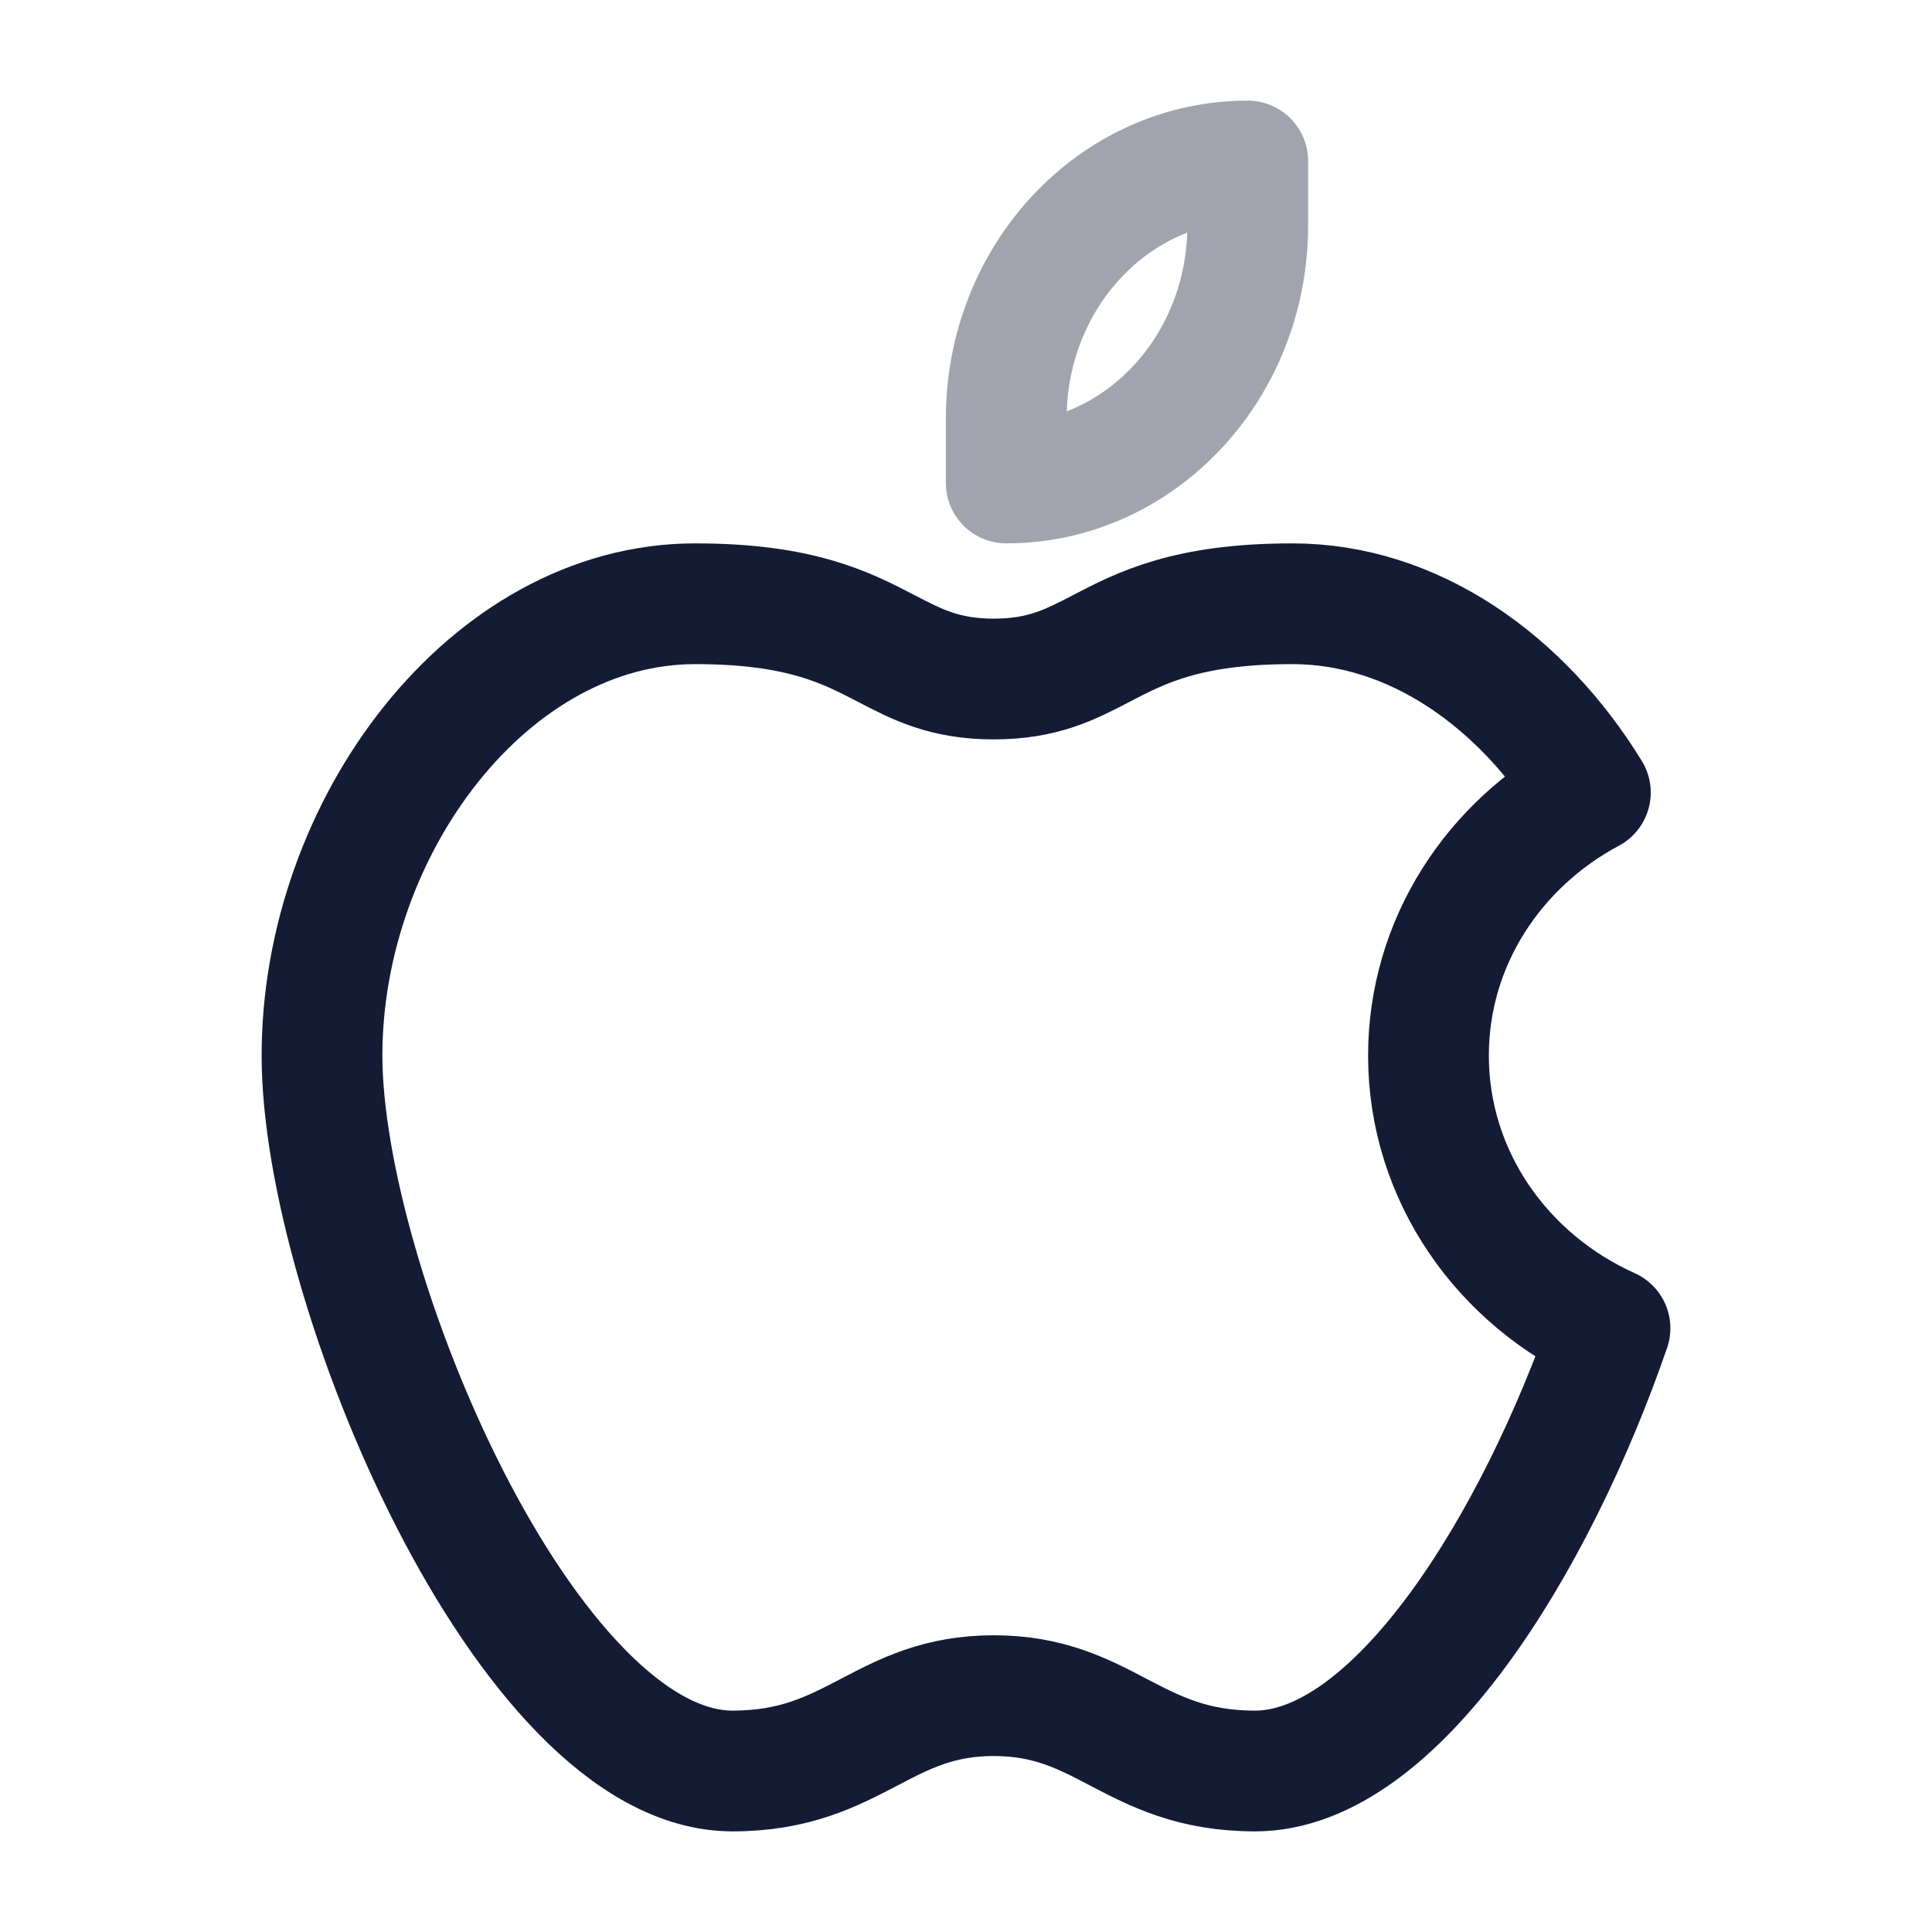
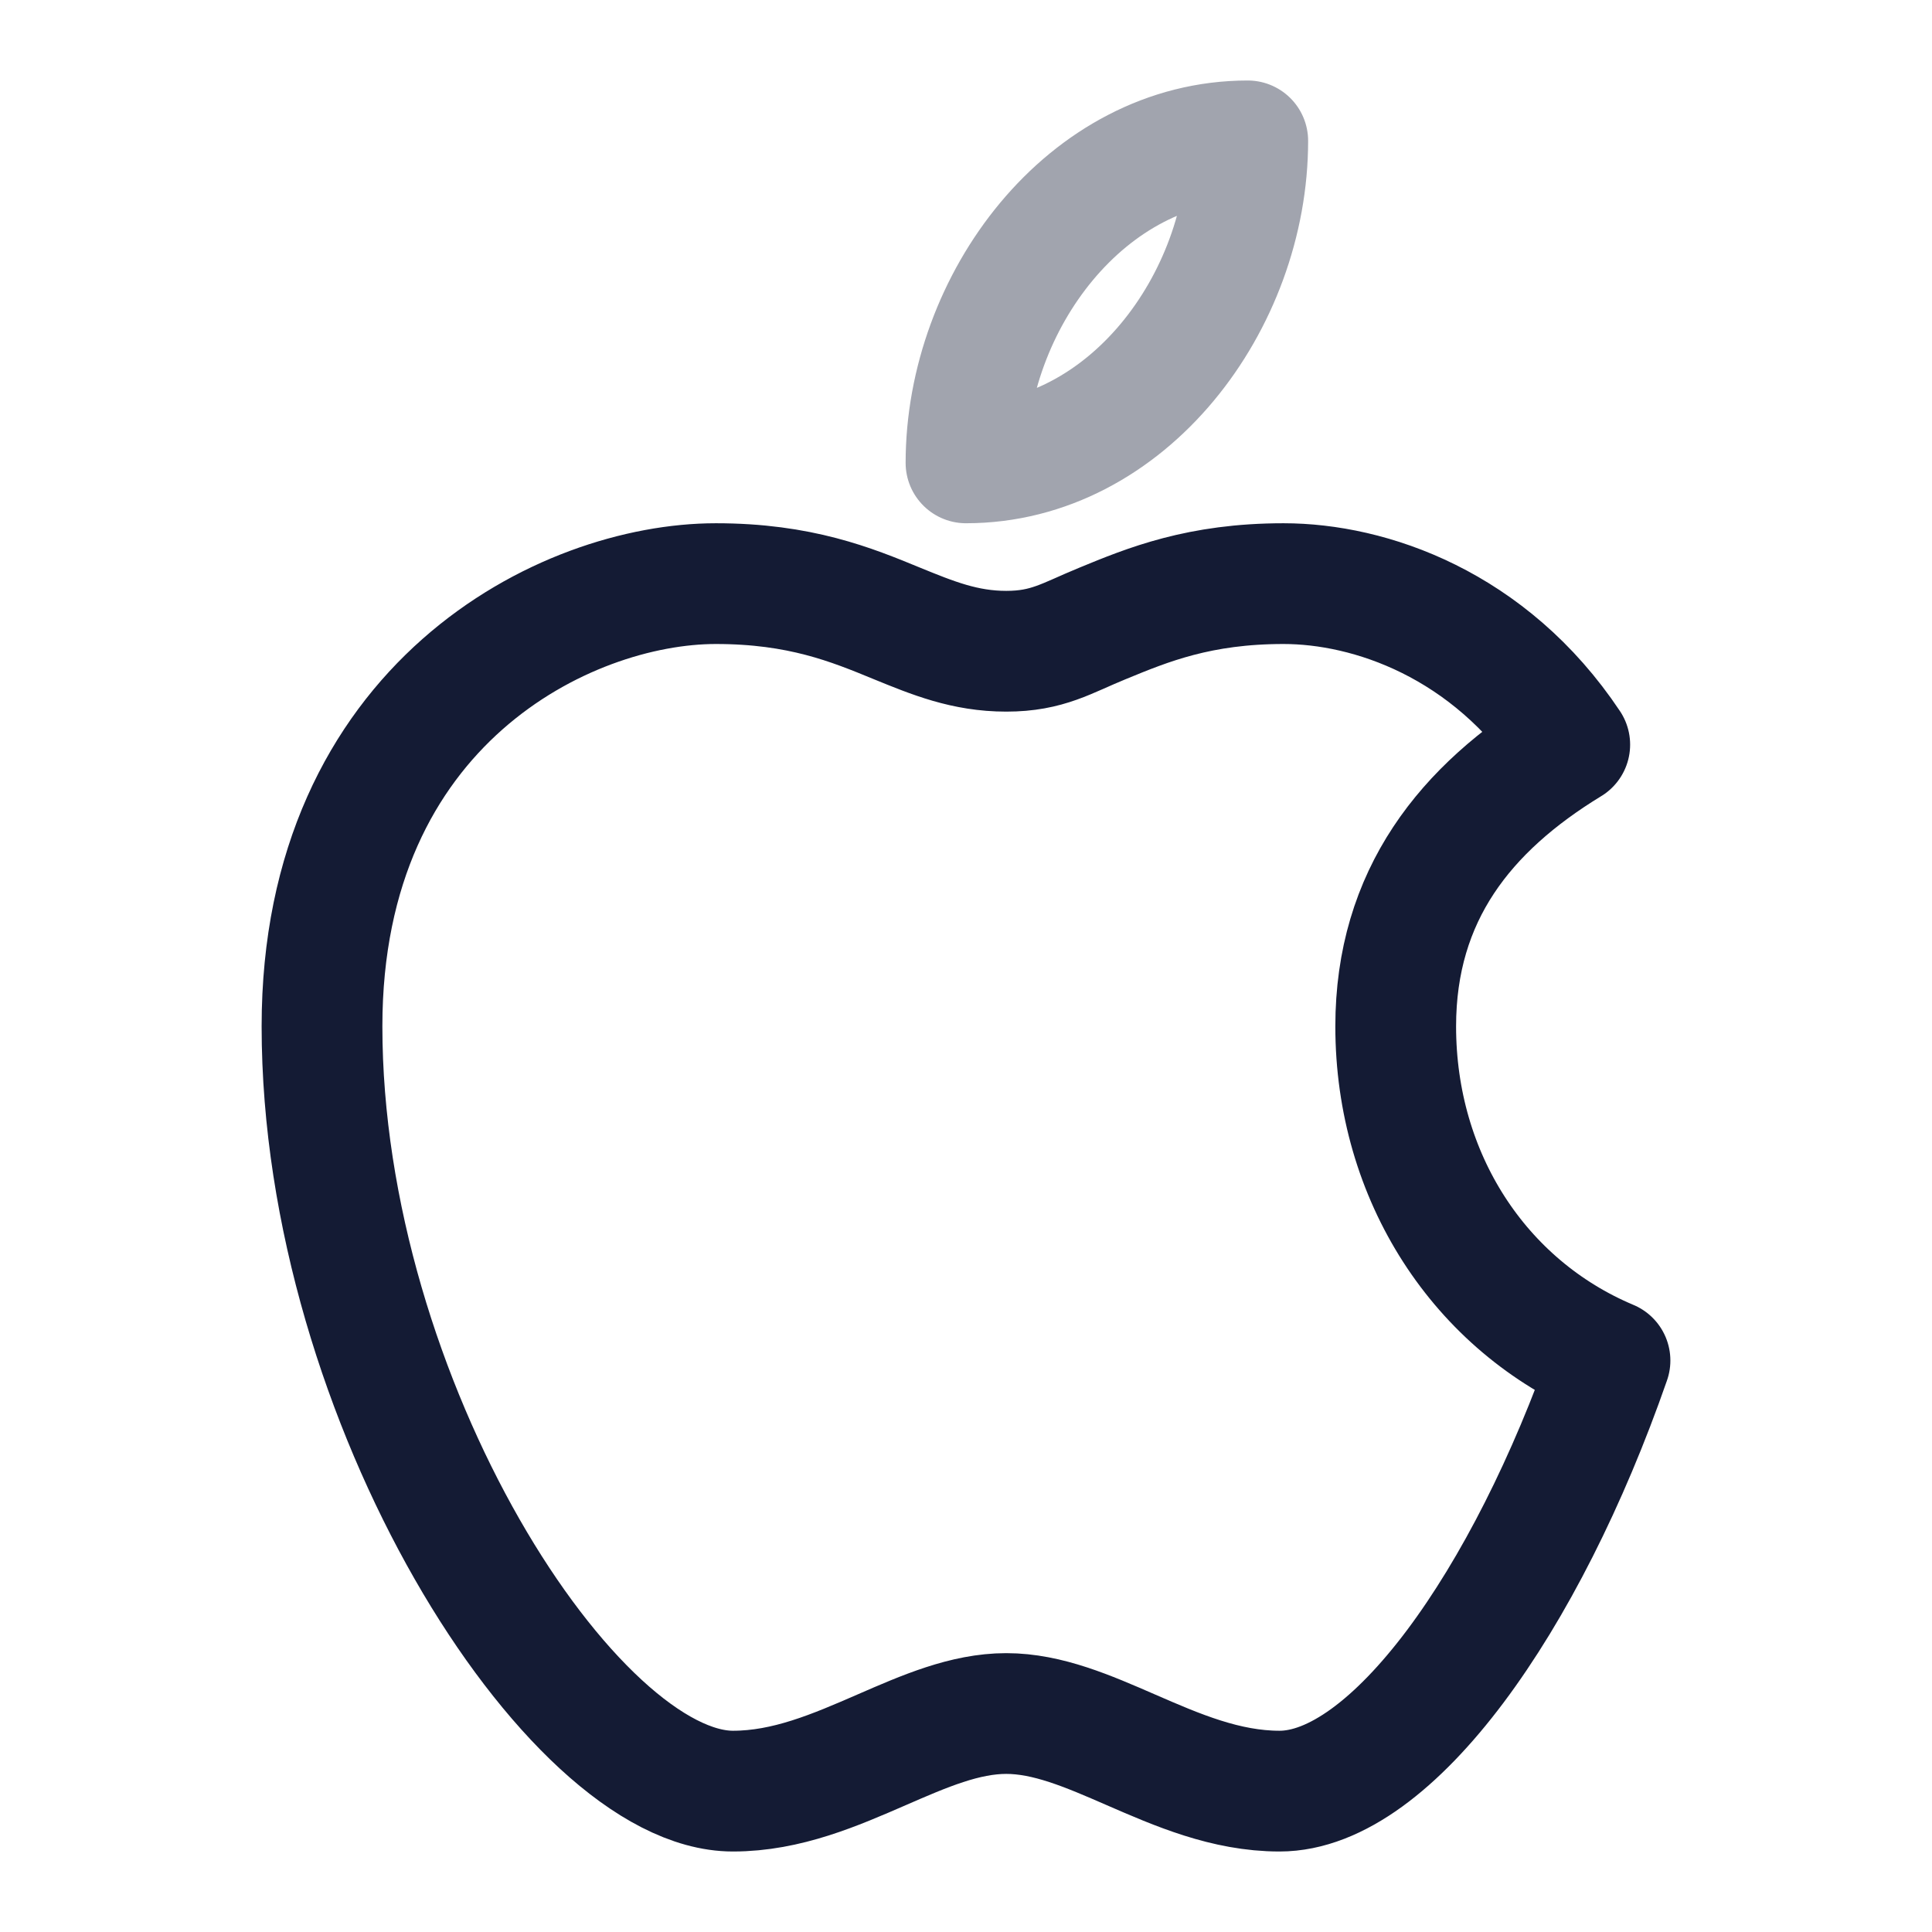
<svg xmlns="http://www.w3.org/2000/svg" width="24" height="24" viewBox="0 0 24 24" fill="none">
-   <path d="M10.799 21.517C10.341 21.756 9.874 22 9.1 22C6.539 22 4 15.954 4 13.113C4 10.271 6.076 7.5 8.636 7.5C9.942 7.5 10.512 7.797 11.01 8.056C11.396 8.257 11.738 8.435 12.345 8.435C12.952 8.435 13.294 8.257 13.68 8.056C14.177 7.797 14.748 7.5 16.054 7.5C17.567 7.5 18.91 8.468 19.756 9.845C18.556 10.486 17.745 11.709 17.745 13.113C17.745 14.61 18.667 15.902 20 16.5C19.072 19.189 17.336 22 15.59 22C14.816 22 14.348 21.756 13.891 21.517C13.454 21.288 13.025 21.064 12.345 21.064C11.665 21.064 11.236 21.288 10.799 21.517Z" stroke="#141B34" stroke-width="1.5" stroke-linejoin="round" />
-   <path opacity="0.4" d="M15.5 2V2.8C15.5 4.567 14.157 6 12.5 6V5.2C12.5 3.433 13.843 2 15.5 2Z" stroke="#141B34" stroke-width="1.5" stroke-linejoin="round" />
+   <path opacity="0.4" d="M12 5.75C12 3.75 13.5 1.75 15.5 1.75C15.5 3.75 14 5.75 12 5.75Z" stroke="#141B34" stroke-width="1.5" stroke-linejoin="round" />
+   <path d="M12.5 8.09C11.985 8.09 11.587 7.926 11.141 7.744C10.578 7.512 9.939 7.25 8.893 7.25C7.022 7.25 4 8.749 4 12.749C4 17.402 7.105 22.25 9.105 22.25C9.774 22.25 10.377 21.987 10.954 21.736C11.482 21.506 11.987 21.286 12.5 21.286C13.013 21.286 13.518 21.506 14.046 21.736C14.623 21.987 15.226 22.25 15.895 22.25C17.288 22.25 18.957 19.899 20 16.901C18.379 16.22 17.338 14.618 17.338 12.75C17.338 11.121 18.204 10.04 19.5 9.25C18.5 7.75 17.013 7.25 15.945 7.25C14.899 7.25 14.26 7.512 13.697 7.744C13.251 7.926 13.015 8.09 12.5 8.09Z" stroke="#141B34" stroke-width="1.5" stroke-linejoin="round" />
</svg>
